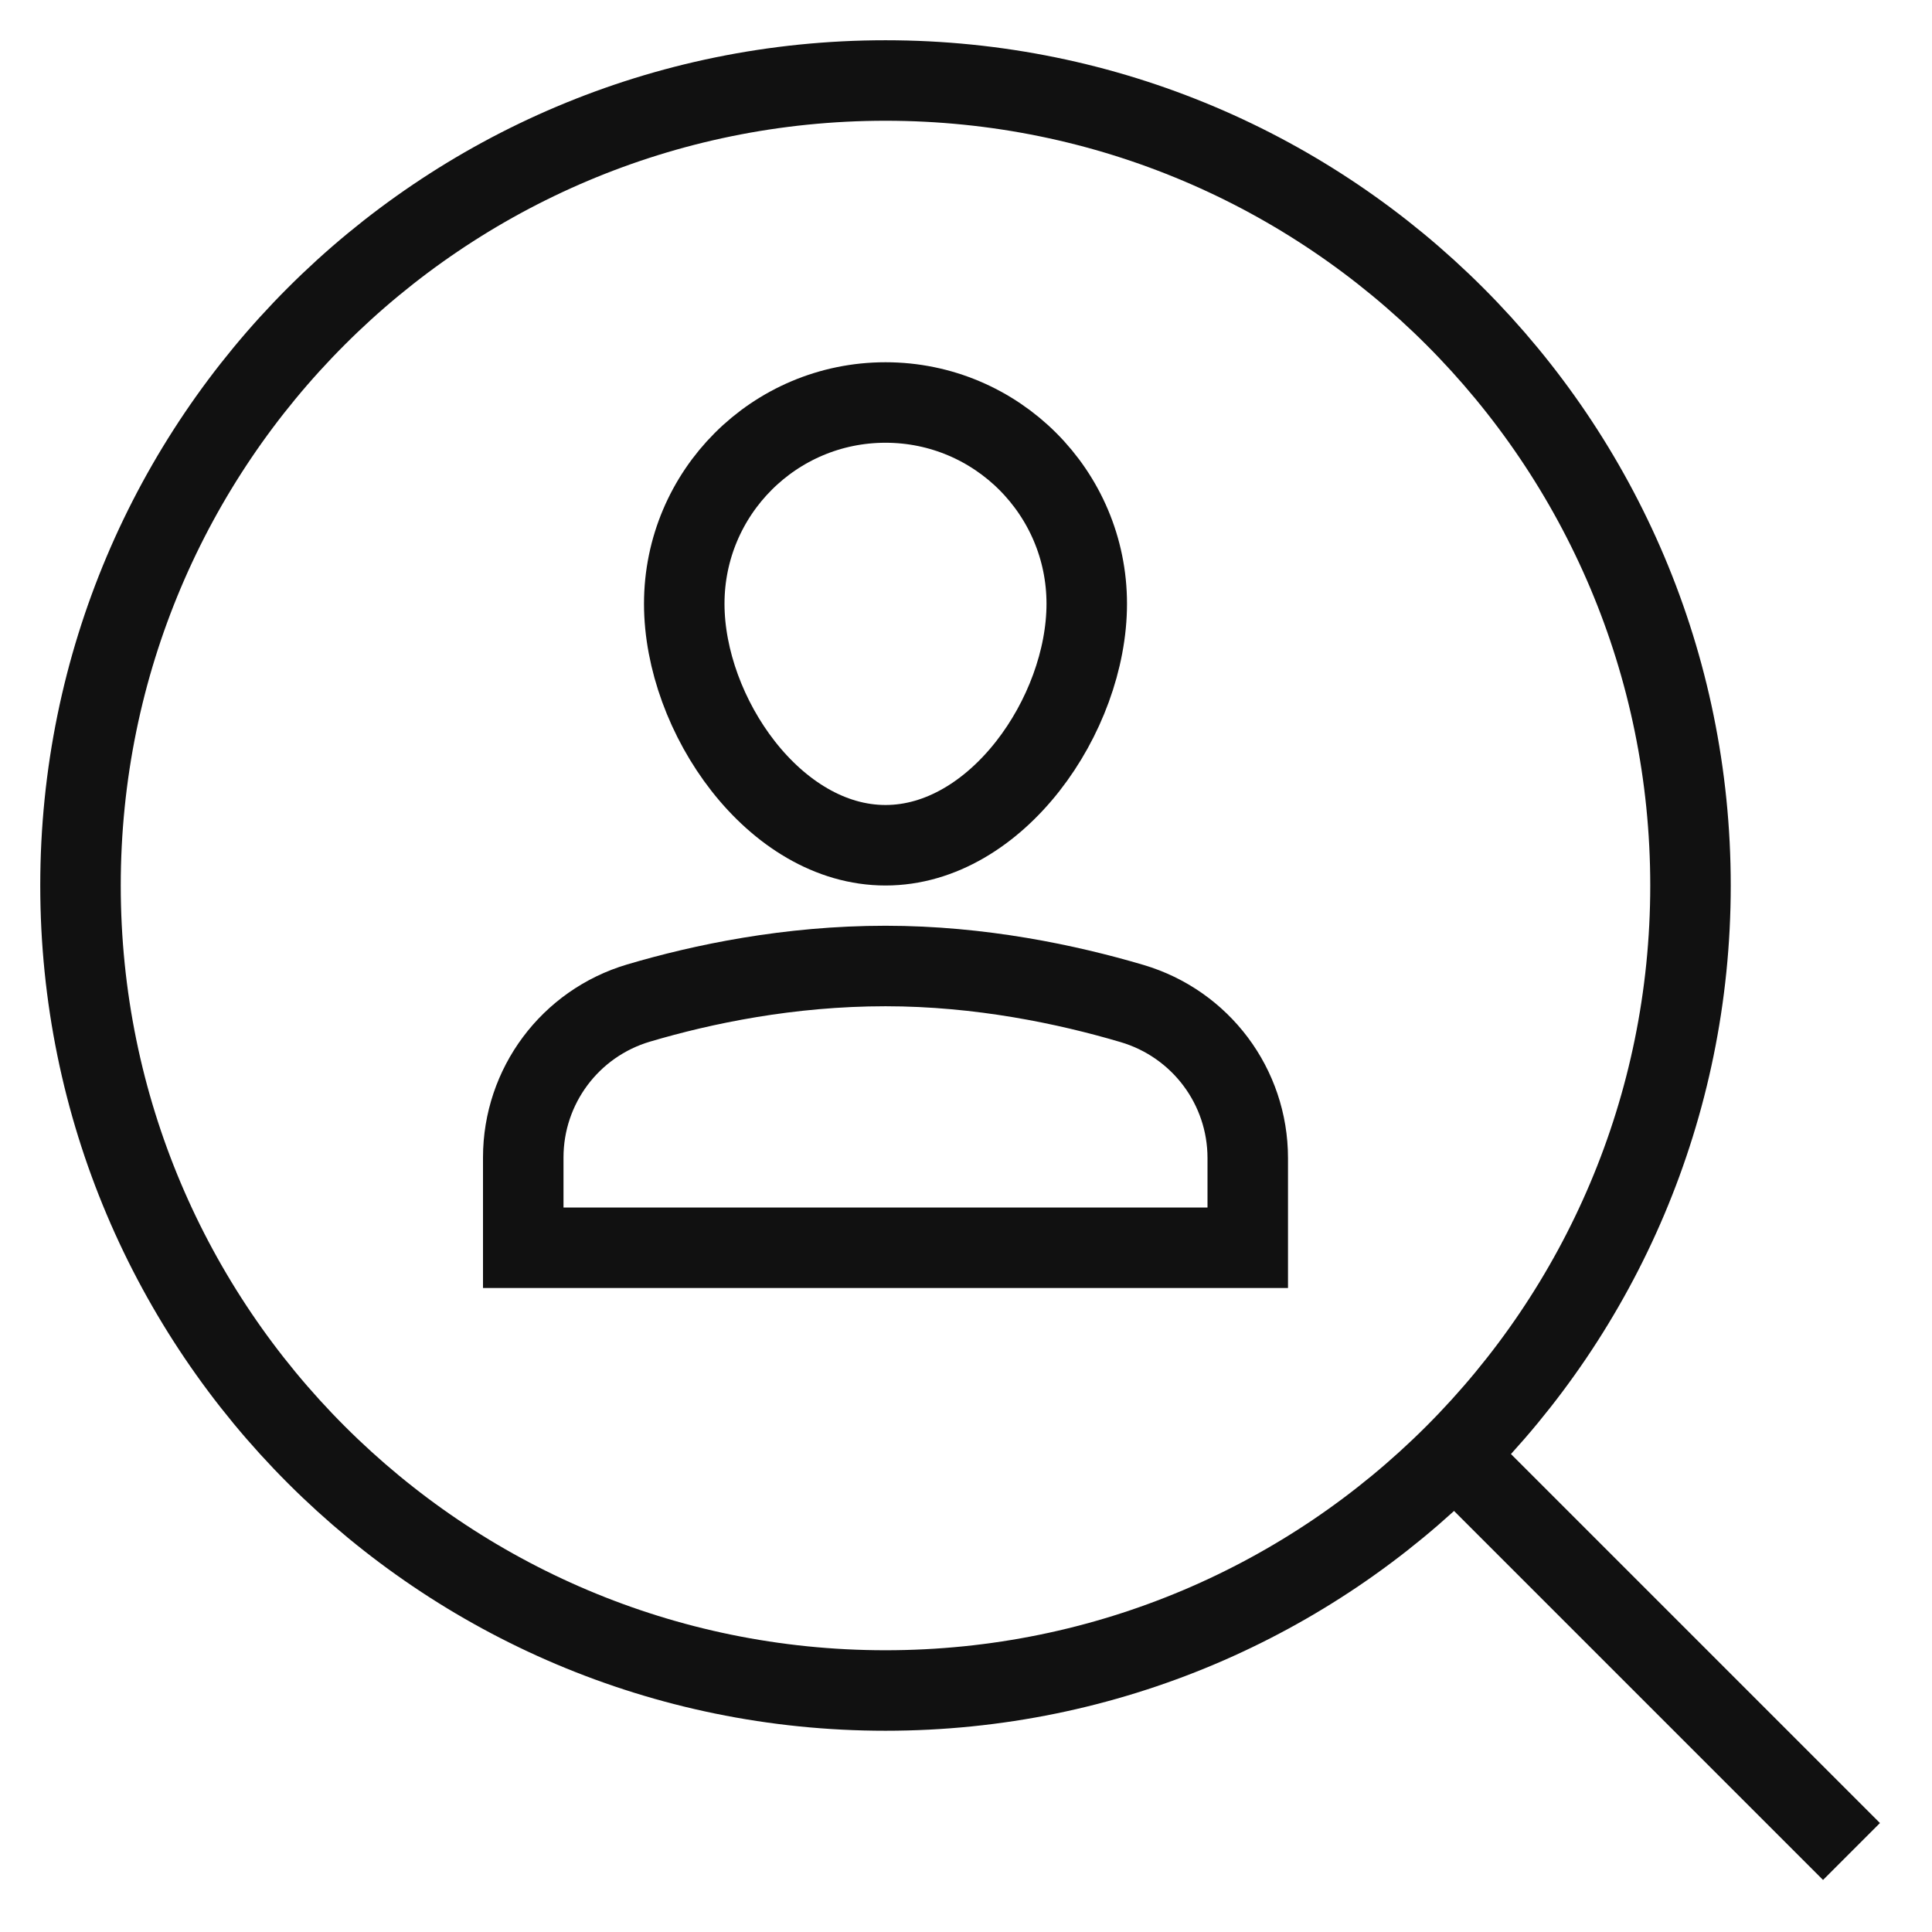
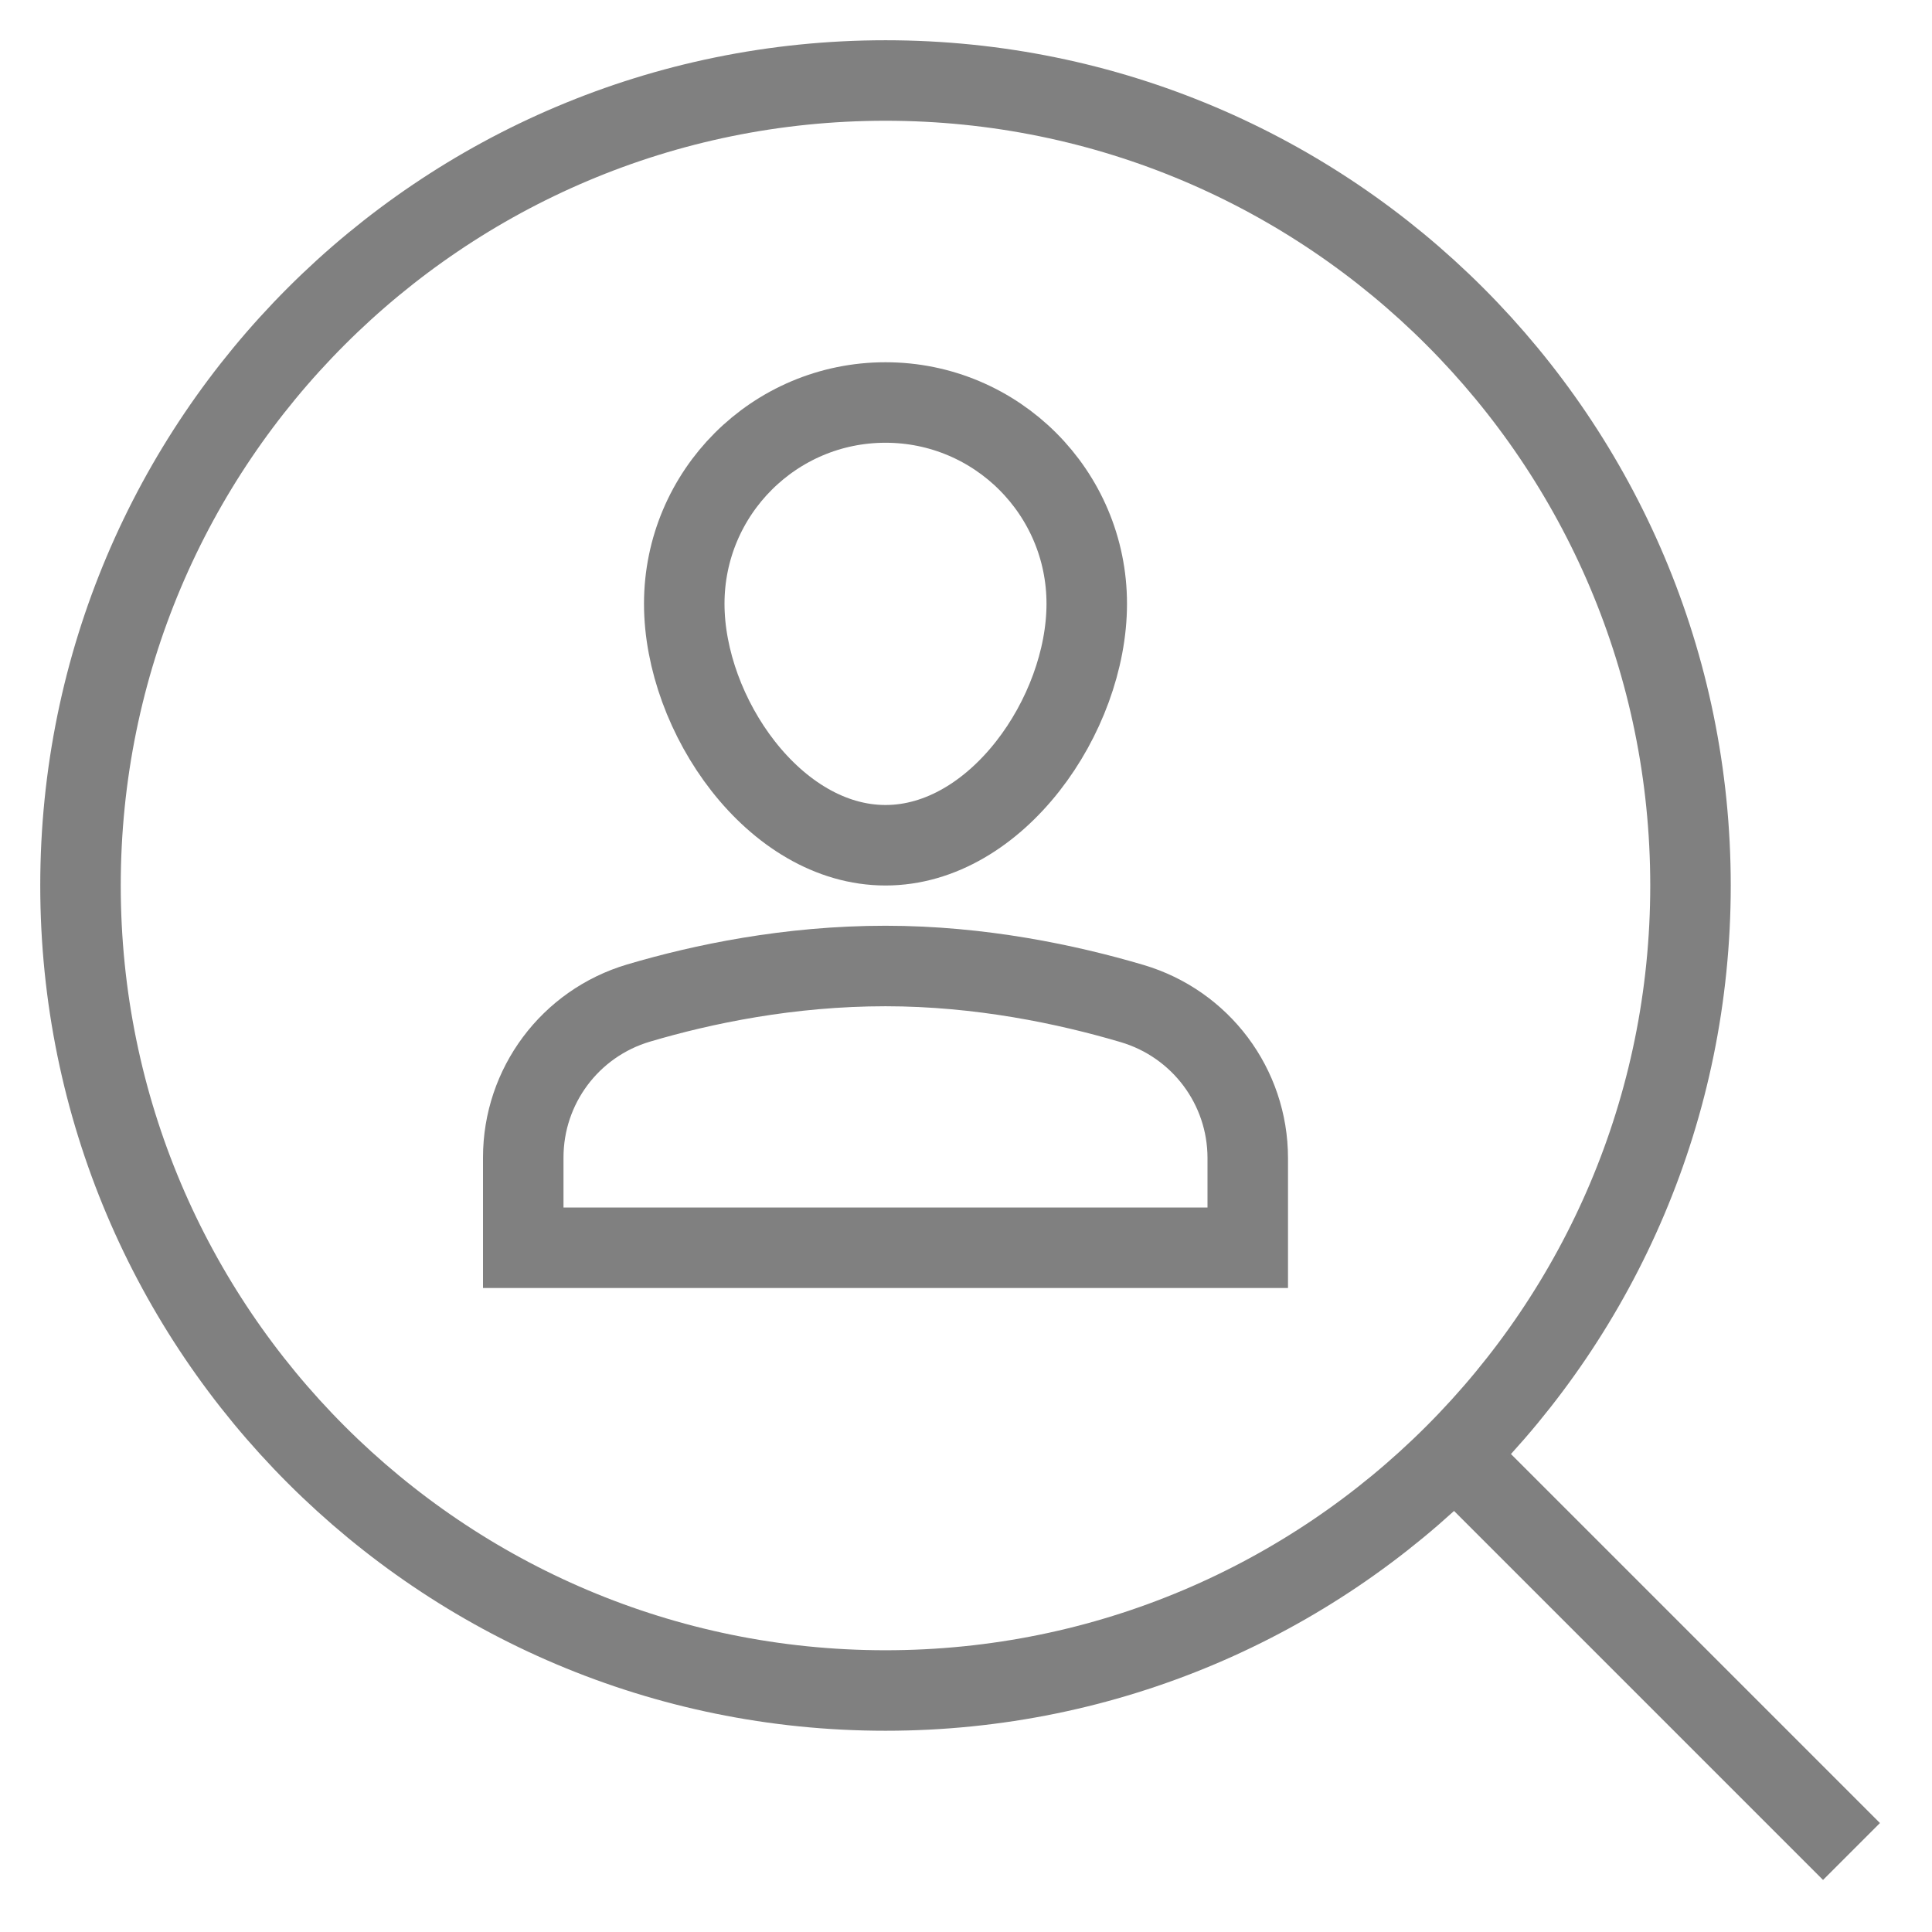
<svg xmlns="http://www.w3.org/2000/svg" viewBox="0 0 48 48" stroke="none">
-   <g class="nc-icon-wrapper" stroke-linecap="square" stroke-linejoin="miter" stroke-width="2" fill="#111111" stroke="#111111">
-     <line data-cap="butt" fill="none" stroke="#111111" stroke-miterlimit="10" x1="36.142" y1="36.142" x2="46" y2="46" stroke-linecap="butt" />
-     <circle fill="none" stroke="#111111" stroke-miterlimit="10" cx="22" cy="22" r="20" />
+   <g class="nc-icon-wrapper" stroke-linecap="square" stroke-linejoin="miter" stroke-width="2" fill="none" stroke="grey">
+     <line data-cap="butt" fill="none" stroke="grey" stroke-miterlimit="10" x1="36.142" y1="36.142" x2="46" y2="46" stroke-linecap="butt" />
+     <circle fill="none" stroke="grey" stroke-miterlimit="10" cx="22" cy="22" r="20" />
    <path data-color="color-2" fill="none" stroke-miterlimit="10" d="M31,31H13 v-2.242c0-1.775,1.164-3.334,2.866-3.838C17.46,24.448,19.604,24,22,24c2.356,0,4.514,0.456,6.125,0.932 C29.83,25.436,31,26.994,31,28.773V31z" />
    <path data-color="color-2" fill="none" stroke-miterlimit="10" d="M17,15 c0-2.761,2.239-5,5-5s5,2.239,5,5s-2.239,6-5,6S17,17.761,17,15z" />
  </g>
</svg>
